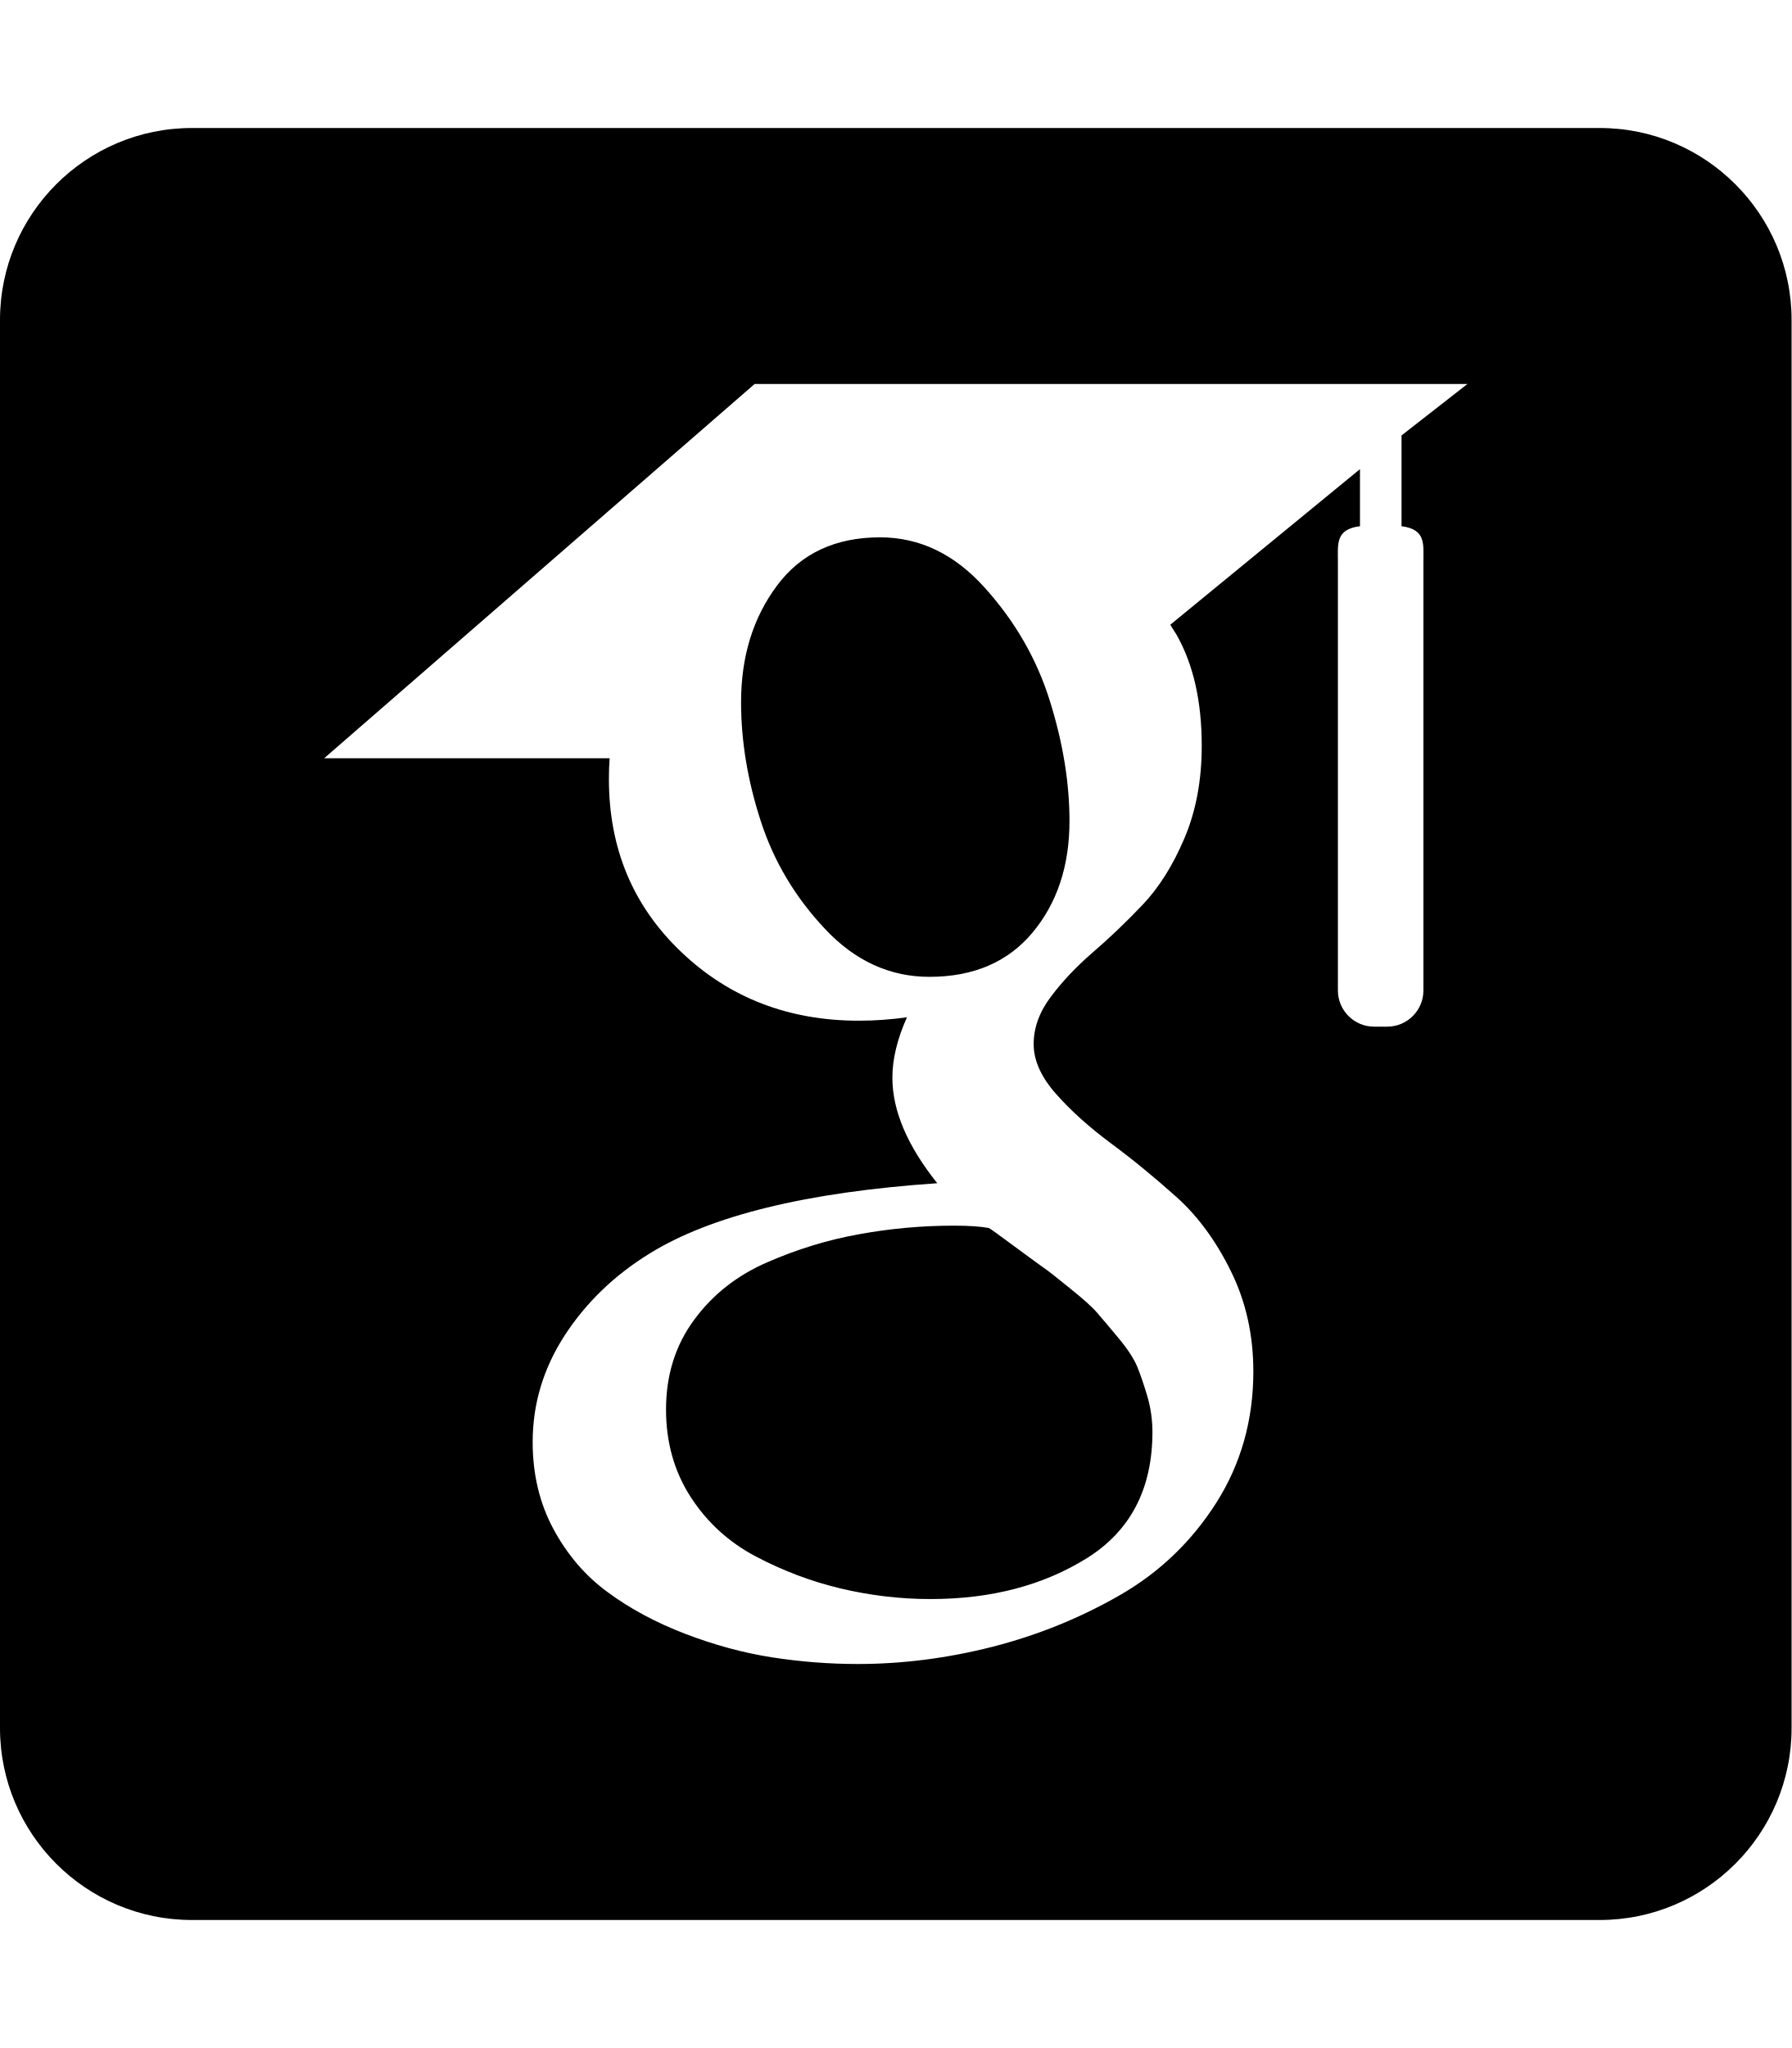
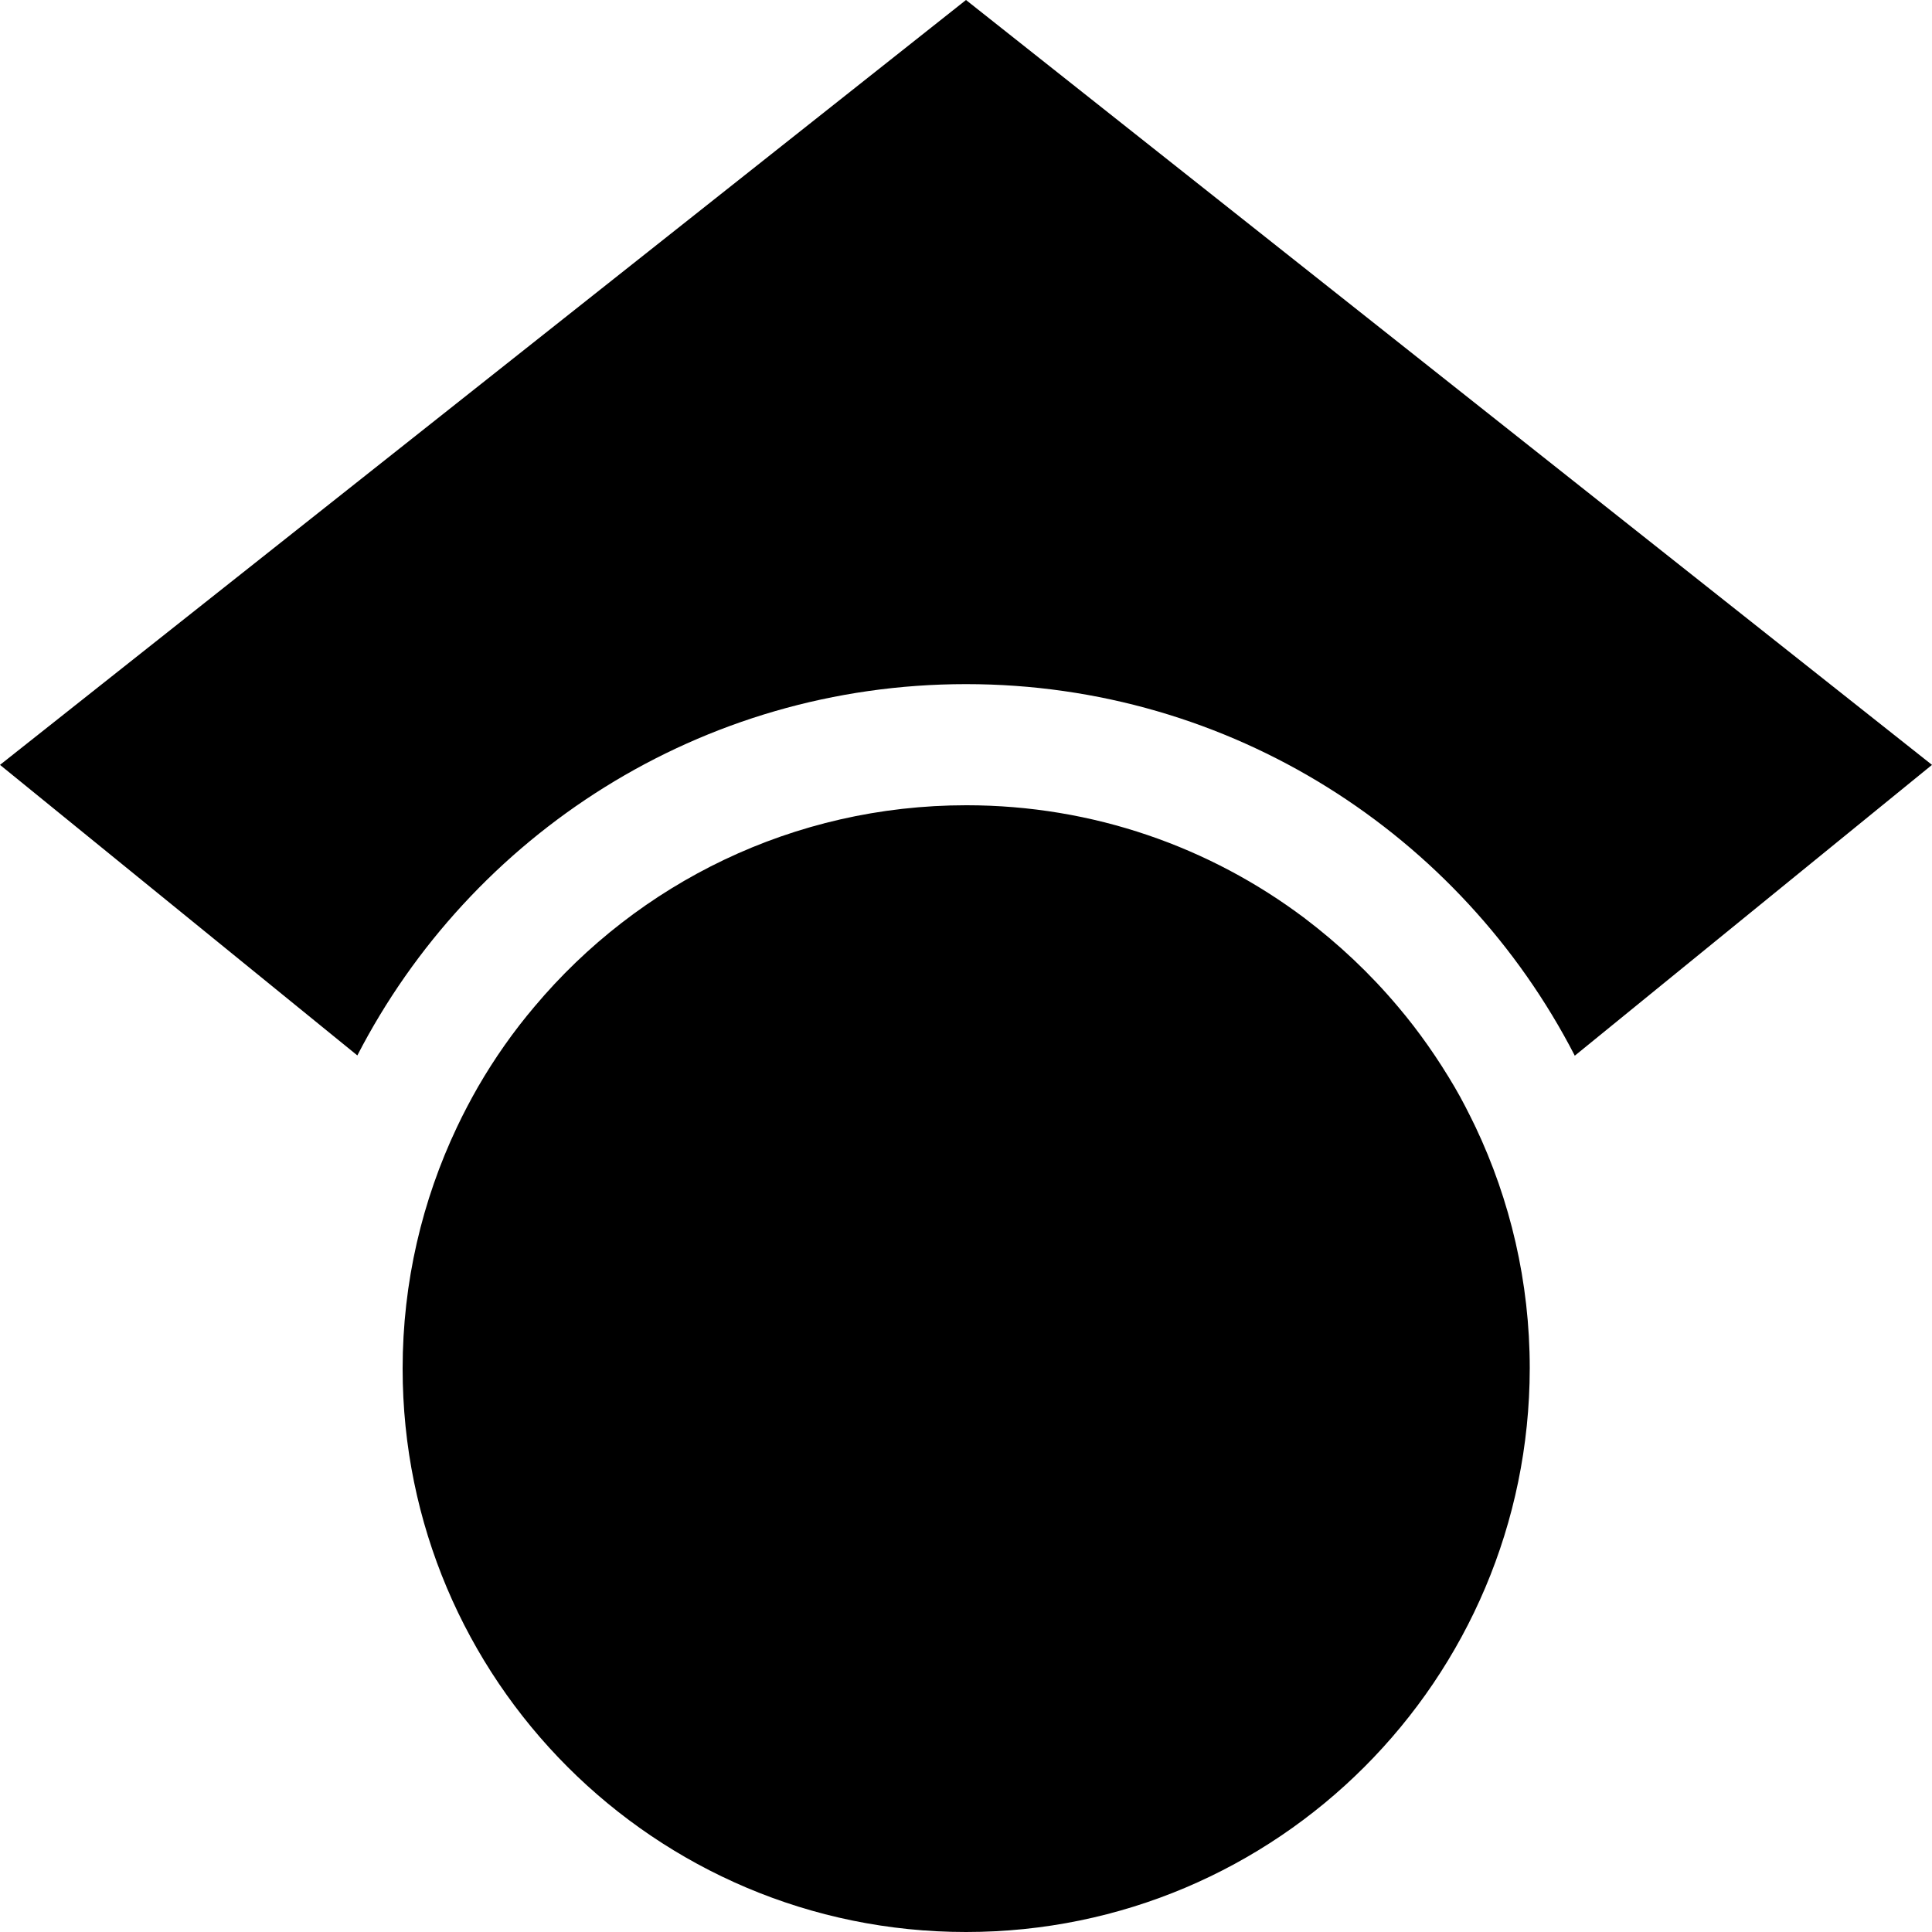
- <svg xmlns="http://www.w3.org/2000/svg" id="svg8" version="1.1" viewBox="0 0 448 512" height="512" width="448">
-   <defs id="defs2" />
-   <g id="layer6">
-     <path d="M 48 32 C 21.5 32 0 53.5 0 80 L 0 432 C 0 458.5 21.5 480 48 480 L 400 480 C 426.5 480 448 458.5 448 432 L 448 80 C 448 53.5 426.5 32 400 32 L 48 32 z M 188.695 96 L 366.936 96 L 350.465 108.859 L 350.465 131.553 C 356.581 132.338 355.934 136.013 355.934 140.41 L 355.934 247.633 C 355.934 252.598 351.872 256.662 346.906 256.662 L 343.582 256.662 C 338.616 256.662 334.553 252.598 334.553 247.633 L 334.553 140.41 C 334.553 136.002 333.913 132.324 340.074 131.549 L 340.074 117.283 L 292.65 156.176 C 293.198 157.192 293.718 157.843 294.213 158.695 C 298.38 166.073 300.502 175.244 300.502 186.455 C 300.502 195.048 299.07 202.77 296.166 209.586 C 293.275 216.403 289.759 221.97 285.658 226.26 C 281.557 230.564 277.443 234.496 273.328 238.037 C 269.215 241.585 265.699 245.284 262.82 249.125 C 259.919 252.953 258.473 256.912 258.473 261.014 C 258.473 265.122 260.349 269.295 264.086 273.5 C 267.81 277.719 272.391 281.806 277.809 285.844 C 283.238 289.854 288.655 294.307 294.072 299.15 C 299.501 303.986 304.059 310.211 307.783 317.771 C 311.534 325.357 313.408 333.709 313.408 342.889 C 313.408 354.998 310.321 365.935 304.162 375.668 C 297.99 385.361 289.943 393.097 280.061 398.768 C 270.152 404.477 259.553 408.774 248.252 411.678 C 236.924 414.555 225.687 416 214.463 416 C 207.379 416 200.23 415.452 193.041 414.334 C 185.829 413.214 178.603 411.236 171.324 408.449 C 164.033 405.643 157.573 402.198 151.975 398.059 C 146.363 393.964 141.845 388.677 138.381 382.238 C 134.917 375.8 133.197 368.56 133.197 360.52 C 133.197 350.981 135.854 342.134 141.18 333.885 C 146.505 325.695 153.562 318.859 162.338 313.443 C 177.651 303.918 201.674 298.032 234.369 295.807 C 226.896 286.464 223.146 277.667 223.146 269.438 C 223.146 264.755 224.368 259.738 226.791 254.32 C 222.885 254.867 218.862 255.174 214.76 255.174 C 197.197 255.174 182.364 249.464 170.32 237.967 C 158.276 226.488 152.262 212.121 152.262 194.75 C 152.262 192.934 152.314 191.331 152.443 189.561 L 81.064 189.561 L 188.695 96 z M 220.074 134.334 C 208.875 134.334 200.282 138.363 194.293 146.404 C 188.305 154.424 185.309 164.139 185.309 175.551 C 185.309 185.271 186.949 195.167 190.23 205.258 C 193.499 215.343 198.852 224.347 206.352 232.283 C 213.825 240.239 222.523 244.209 232.406 244.209 C 243.422 244.209 252.029 240.52 258.201 233.137 C 264.346 225.766 267.432 216.463 267.432 205.258 C 267.432 195.713 265.805 185.721 262.537 175.271 C 259.281 164.809 253.852 155.369 246.273 146.965 C 238.721 138.533 229.97 134.334 220.074 134.334 z M 238.592 306.414 C 230.557 306.414 222.653 307.126 214.893 308.545 C 207.132 309.925 199.476 312.255 191.924 315.543 C 184.345 318.813 178.226 323.618 173.564 329.973 C 168.877 336.319 166.545 343.794 166.545 352.395 C 166.545 360.59 168.604 367.901 172.719 374.268 C 176.821 380.595 182.237 385.552 188.969 389.1 C 195.701 392.654 202.758 395.336 210.127 397.1 C 217.51 398.851 225.024 399.764 232.68 399.764 C 247.822 399.764 260.855 396.353 271.793 389.535 C 282.704 382.719 288.174 372.193 288.174 357.986 C 288.174 354.998 287.757 352.054 286.936 349.184 C 286.077 346.28 285.232 343.794 284.398 341.73 C 283.565 339.705 281.977 337.263 279.633 334.451 C 277.302 331.633 275.517 329.549 274.318 328.162 C 273.094 326.73 270.806 324.685 267.432 321.982 C 264.087 319.269 261.951 317.577 261 316.951 L 260.998 316.951 C 260.06 316.294 257.626 314.516 253.707 311.631 C 249.788 308.72 247.641 307.177 247.262 306.994 C 245.204 306.623 242.316 306.414 238.592 306.414 z " id="path2" />
-   </g>
+ <svg xmlns="http://www.w3.org/2000/svg" viewBox="0 0 512 512">
+   <path d="M390.9 298.5s0 .1 .1 .1c9.2 19.4 14.4 41.1 14.4 64-.1 82.5-66.9 149.4-149.4 149.4S106.7 445.1 106.7 362.7c0-22.9 5.2-44.6 14.4-64 1.7-3.6 3.6-7.2 5.6-10.7 4.4-7.6 9.4-14.7 15-21.3 27.4-32.6 68.5-53.3 114.4-53.3 33.6 0 64.6 11.1 89.6 29.9 9.1 6.9 17.4 14.7 24.8 23.5 5.6 6.6 10.6 13.8 15 21.3 2 3.4 3.8 7 5.5 10.5l-.1-.1zm26.4-18.8c-30.1-58.4-91-98.4-161.3-98.4s-131.2 40-161.3 98.4l-94.7-77 256-202.7 256 202.7-94.7 77.1 0-.1z" />
</svg>
